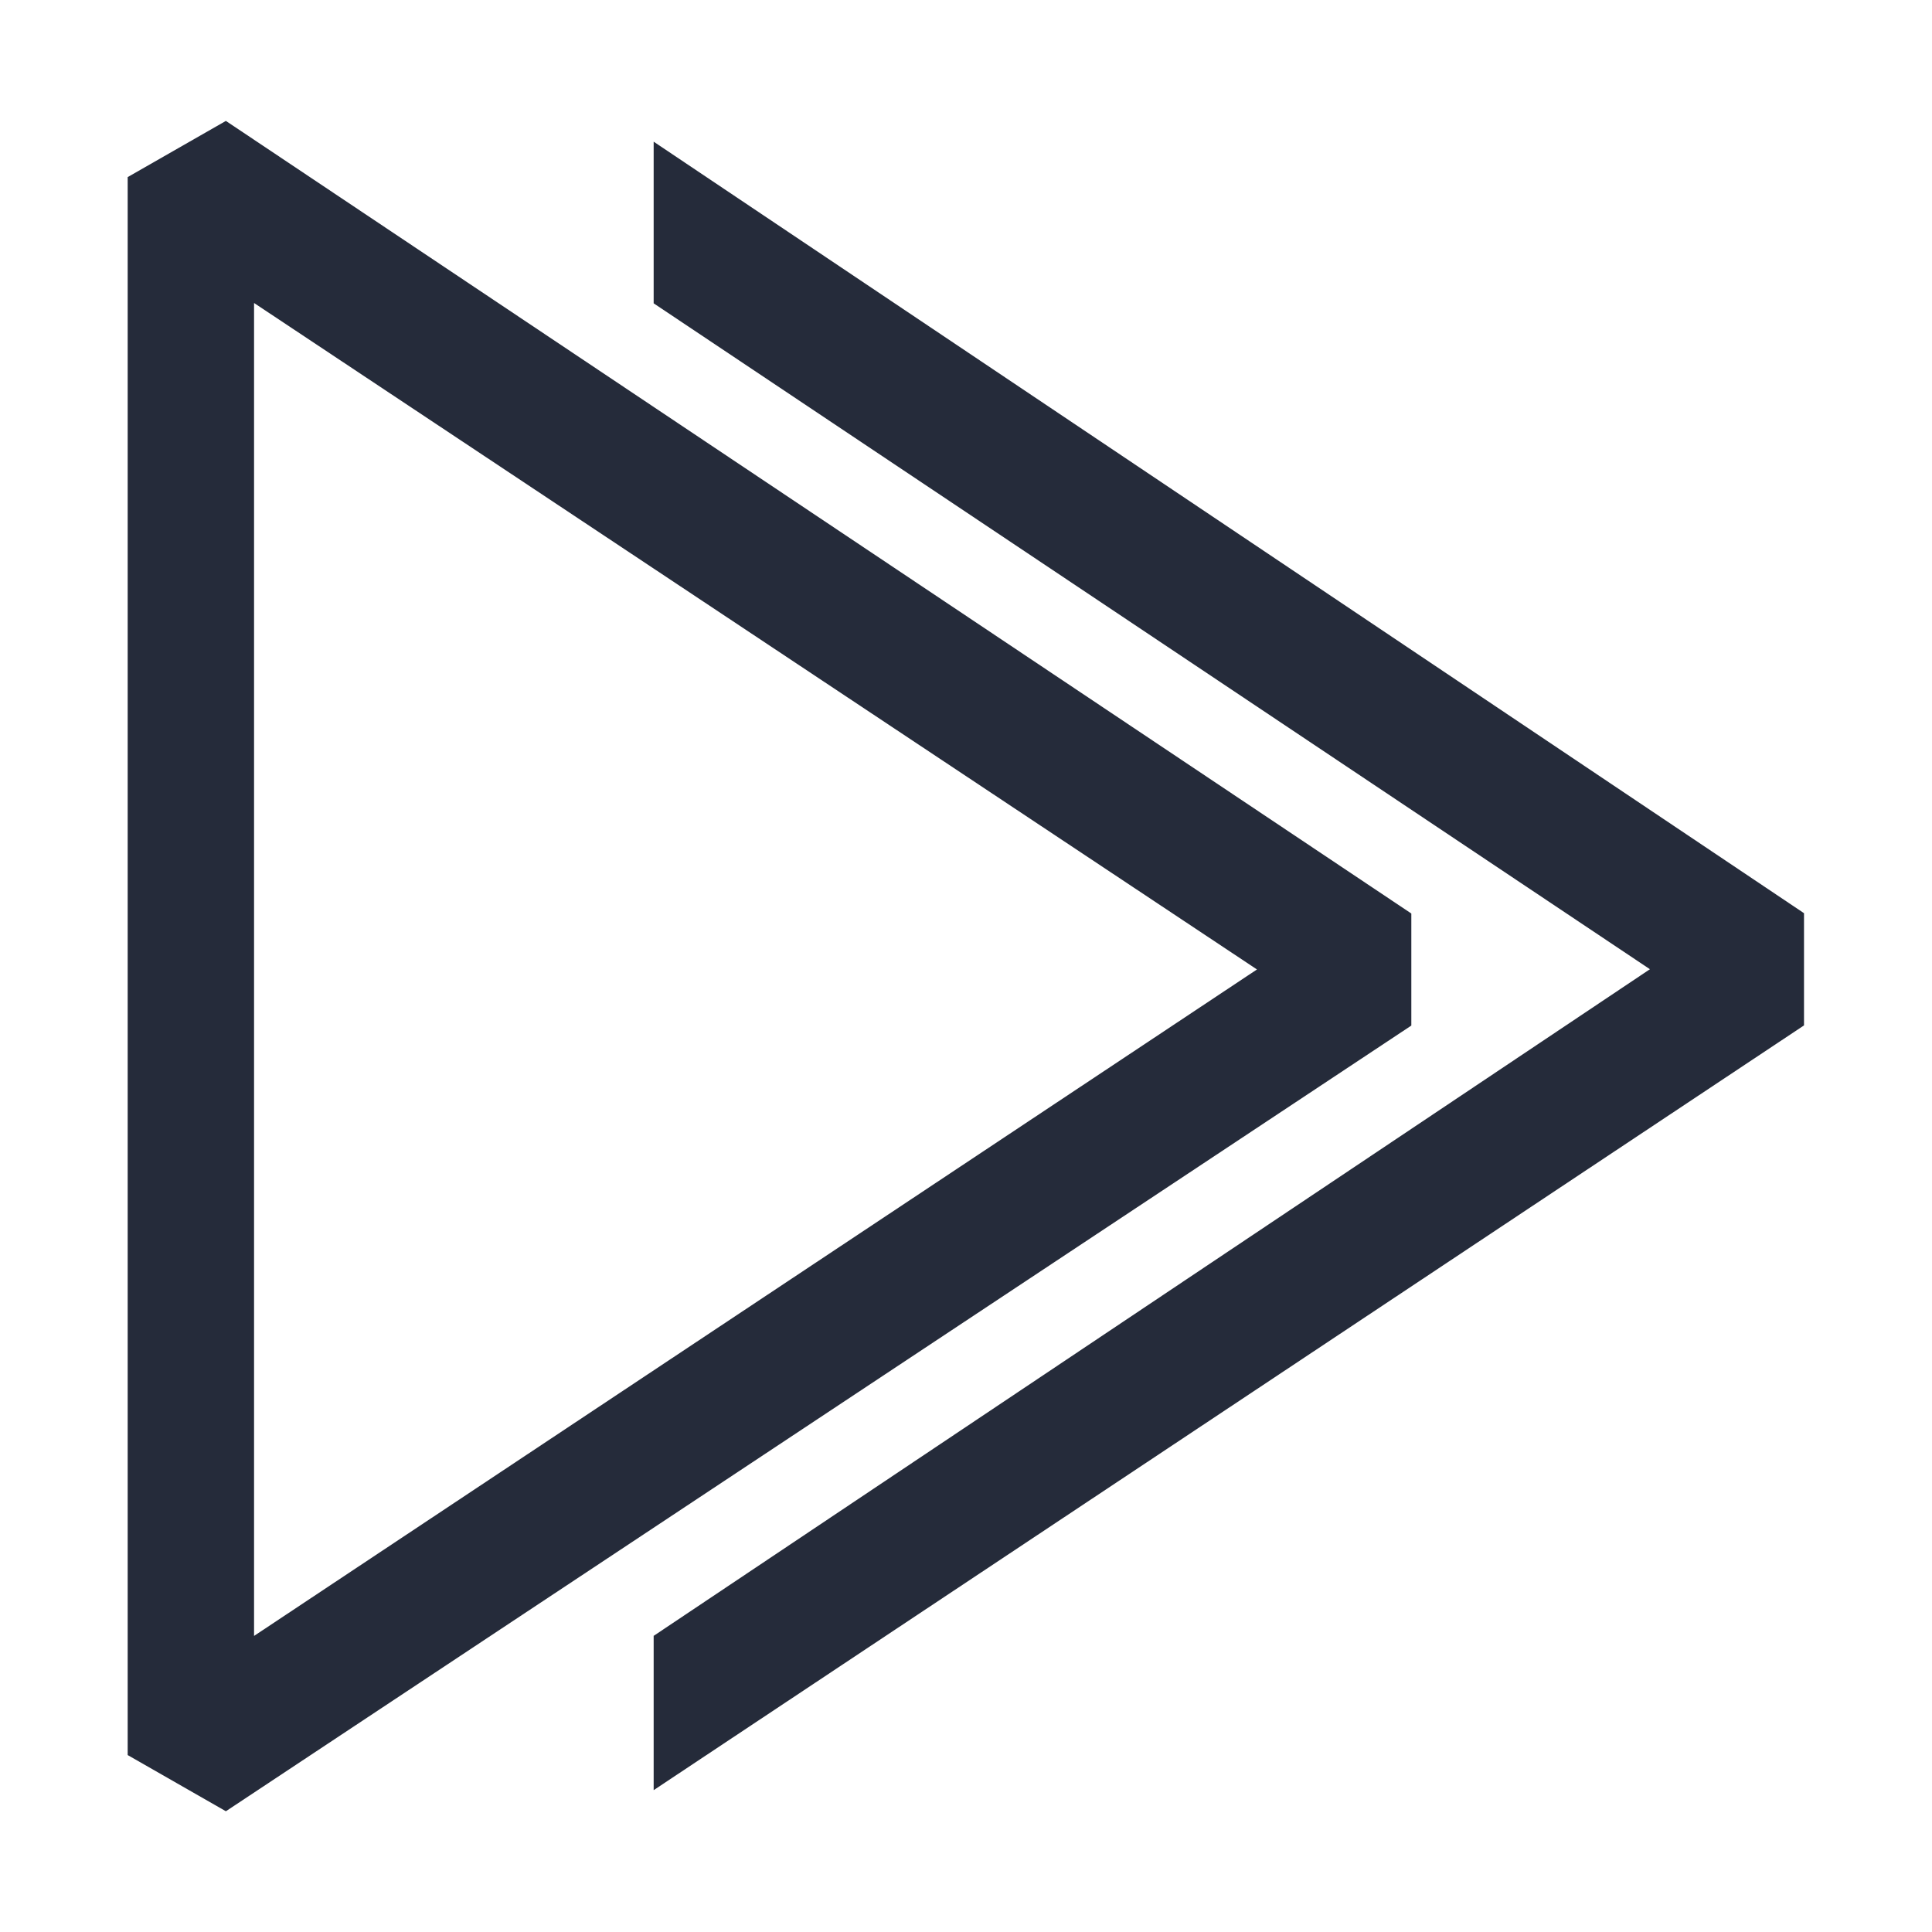
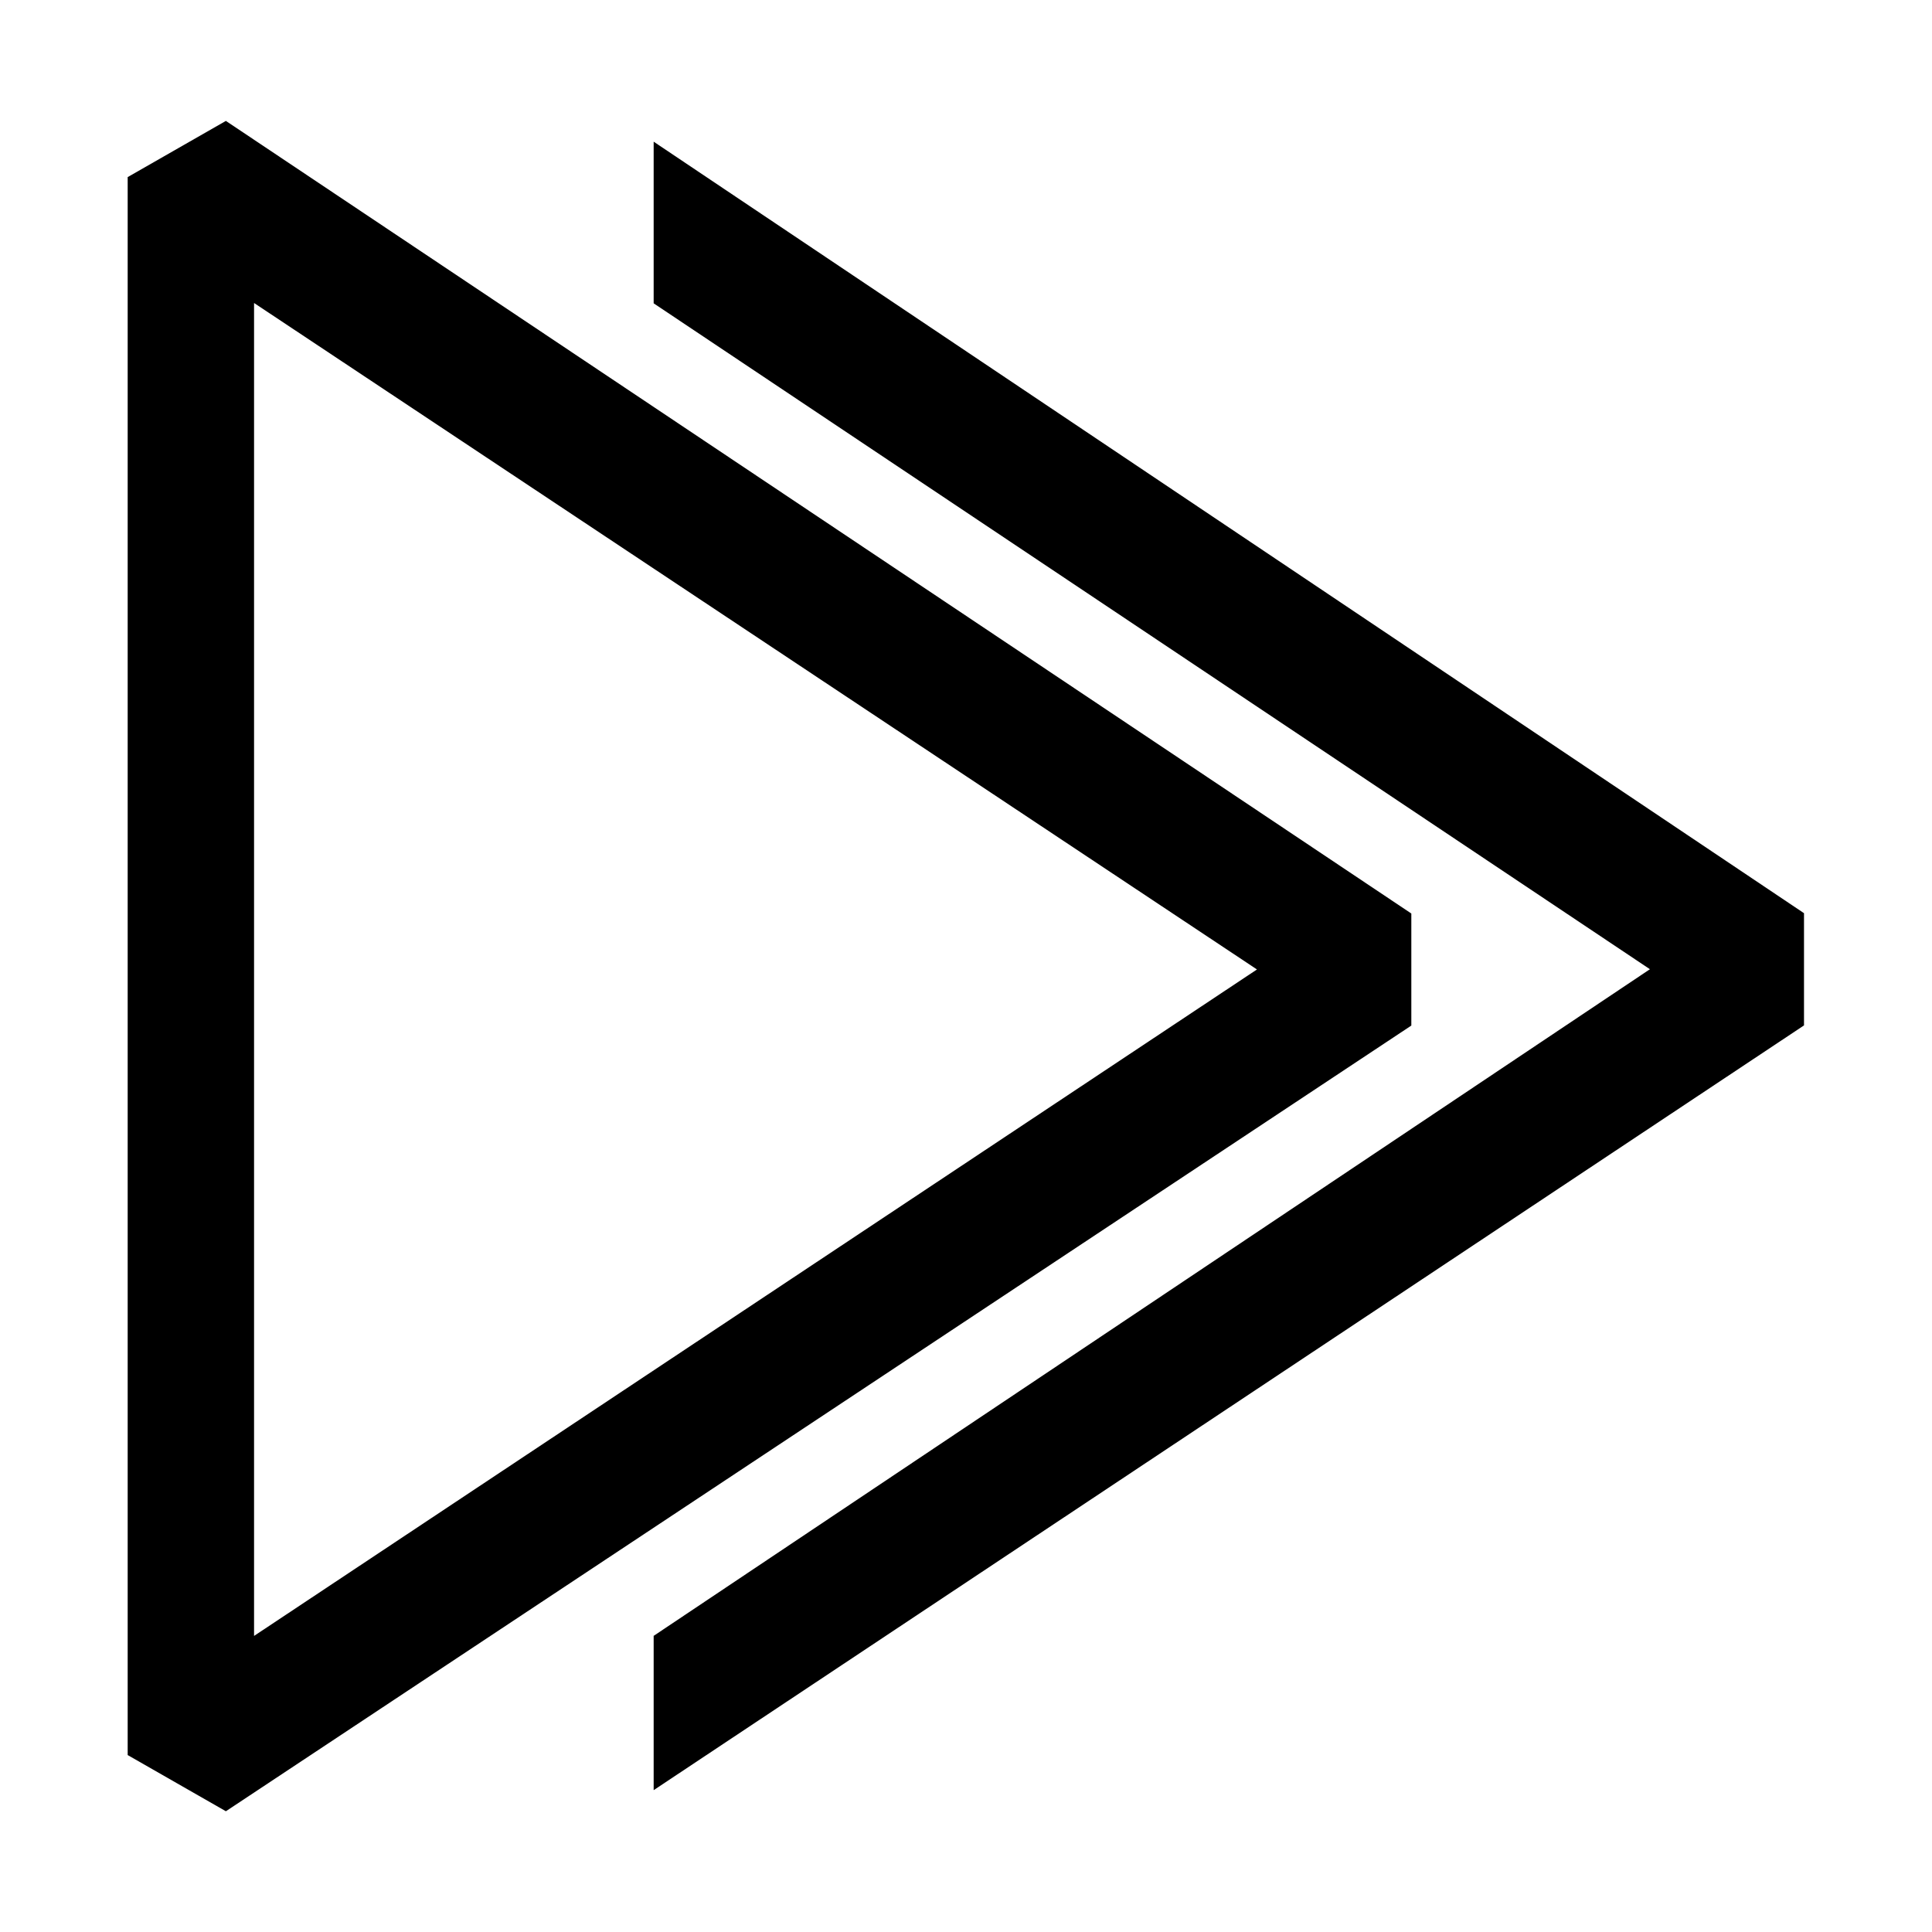
<svg xmlns="http://www.w3.org/2000/svg" t="1788179690907" class="icon" viewBox="0 0 1024 1024" version="1.1" p-id="10170" width="200" height="200">
-   <path d="M748.032 484.096v59.477l-628.309 416.427-52.053-29.781V93.867l52.053-29.781 628.309 420.096z m-81.749 29.781l-531.627-353.28v706.475l531.627-353.28zM346.539 866.987l527.957-353.28L346.453 160.768V75.093l609.707 408.917v59.477l-609.707 405.333v-81.92z" fill="#252B3A" p-id="10171" />
+   <path d="M748.032 484.096v59.477l-628.309 416.427-52.053-29.781V93.867l52.053-29.781 628.309 420.096z m-81.749 29.781l-531.627-353.28v706.475l531.627-353.28zM346.539 866.987l527.957-353.28L346.453 160.768V75.093l609.707 408.917v59.477l-609.707 405.333v-81.92z" p-id="10171" />
</svg>
